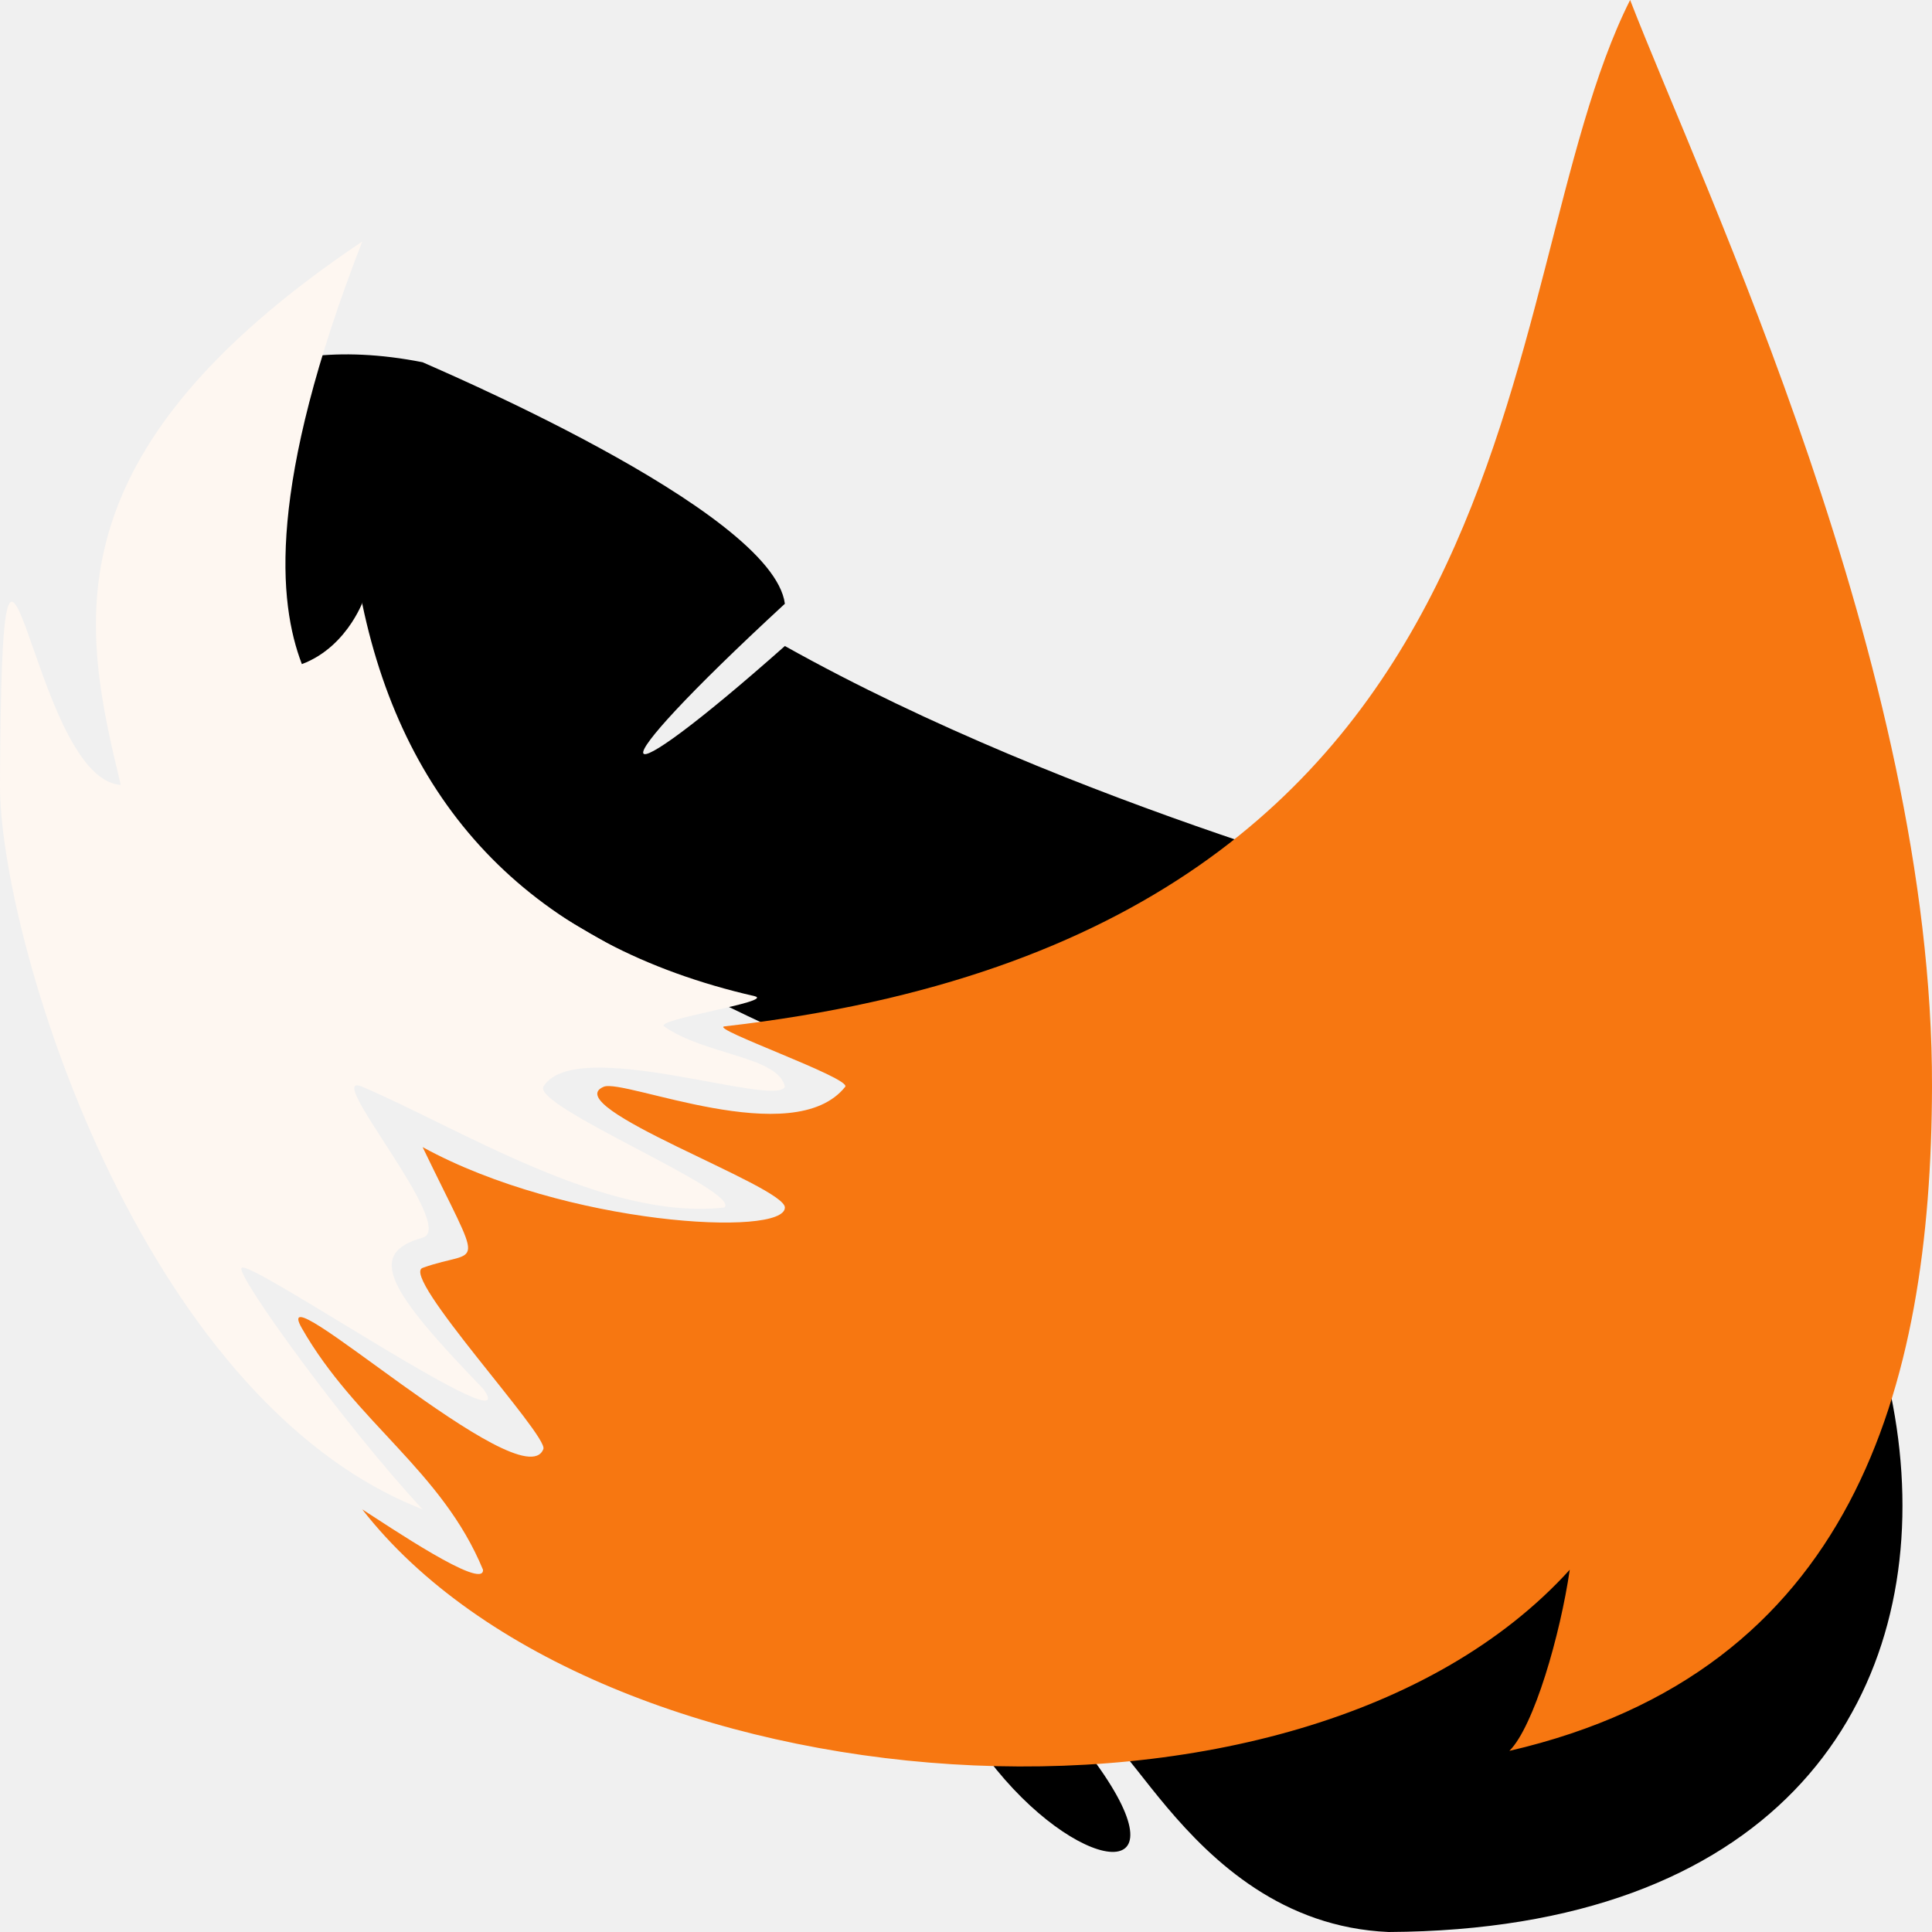
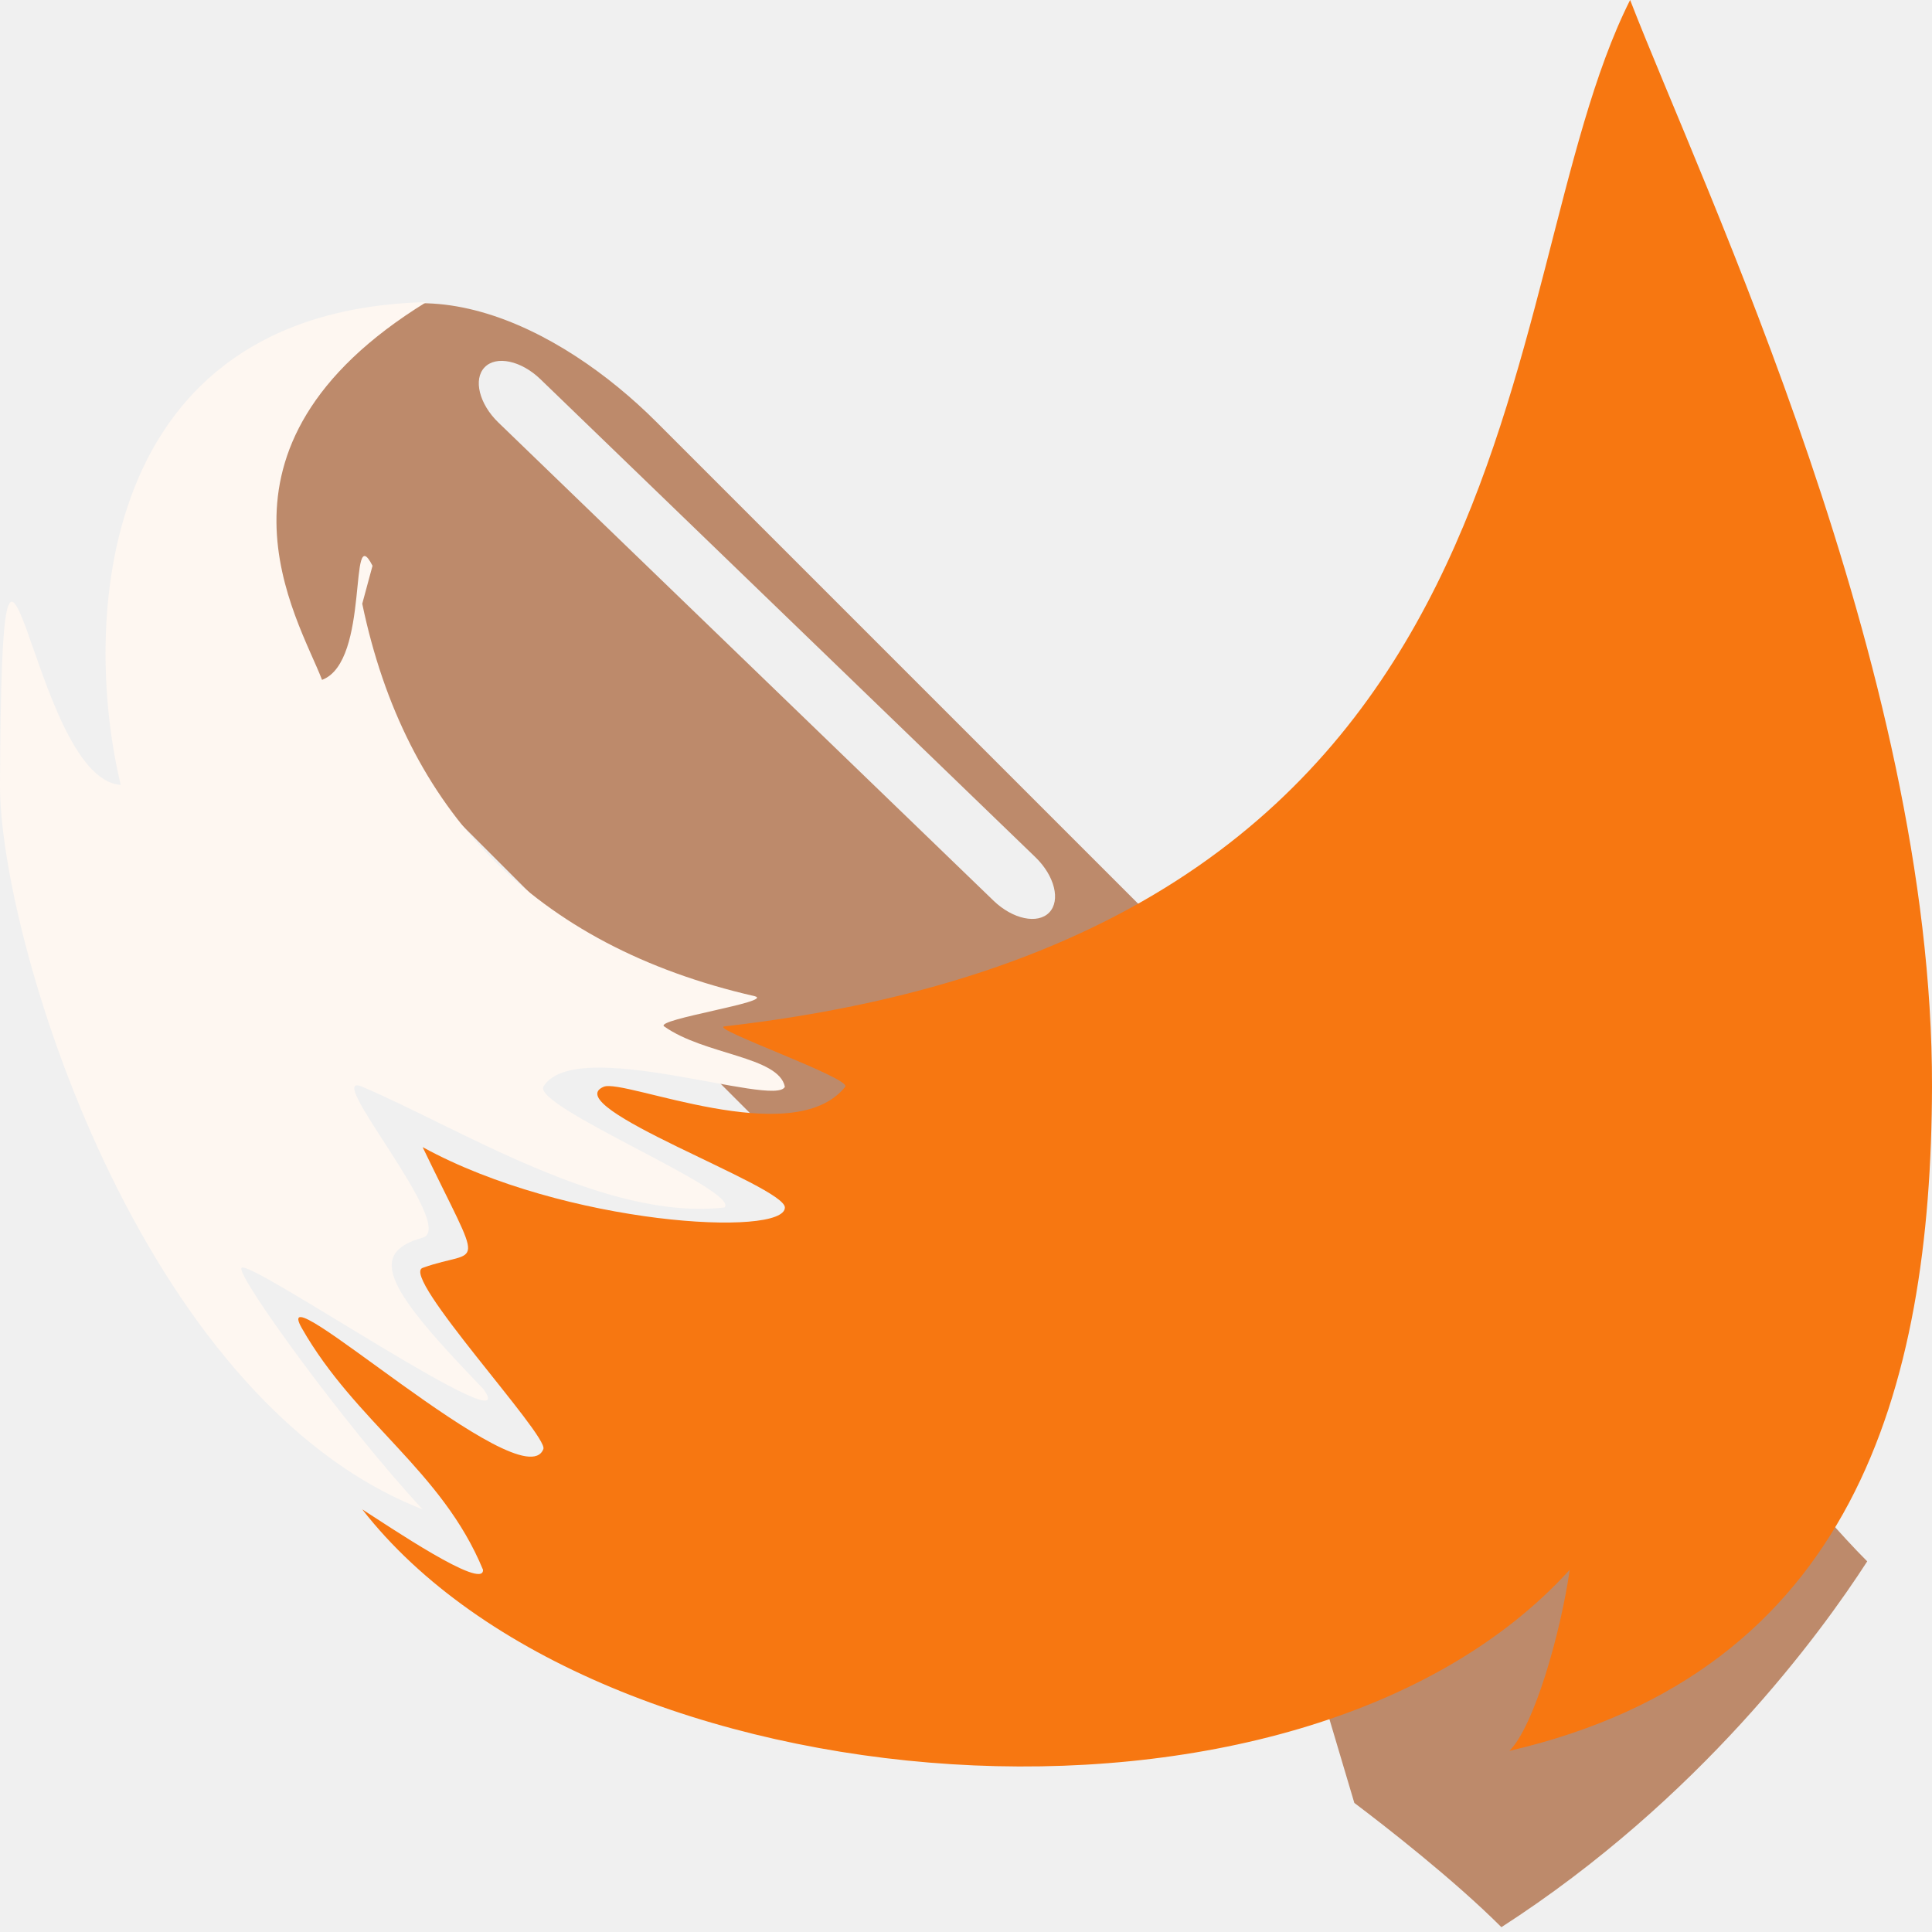
<svg width="32" height="32" viewBox="0 0 32 32">
-   <path d="M3 10c-.706-1.133.756-2.041 0-2-1.795 3.324-1.626-3.11 4-2 .016.016 5.797 2.434 6 4-3.291 3.038-2.964 3.329 0 .7 4.782 2.677 10.776 4.21 11 4.3 8.647 2.437 11.668 16.933-1 17-3.519-.151-4.602-4.355-5-3 3.49 4.532-7.141-.698-1-9 6.067 1.365 4.16.023 4 0-6.697-1.945-13.393-4.724-18-10z" />
-   <path d="M6 10c.05-.18-.193.696-1 1-.391-1.023-.58-2.936 1-7-5.249 3.528-4.633 6.381-4 9-1.528-.097-1.97-6.775-2 0-.011 2.46 2.267 10.151 7 12-1.297-1.396-3.094-3.881-3-4 .117-.167 4.754 3.01 4 2-1.536-1.591-1.961-2.235-1-2.5.595-.173-1.693-2.796-1-2.5 1.62.689 4.021 2.224 6 2 .266-.275-3.16-1.663-3-2 .513-.865 3.845.355 4 0-.104-.504-1.332-.525-2-1-.162-.116 1.839-.411 1.5-.5-3.668-.84-5.79-3.093-6.5-6.5z" fill="#fef7f1" />
+   <defs>
+     <mask id="A">
+       <path d="M2.992 4.022h28.935V32.92H2.992z" fill="#fff" />
+       <rect width="1" height="13" x=".7" y="10" ry=".8" transform="rotate(314)" rx=".5" />
+     </mask>
+   </defs>
+   <path d="M5.923 11.938l15.91 15.91.599 2.014c.502.378 1.646 1.268 2.436 2.058 3.282-2.116 5.284-4.858 6.059-6.059-.887-.888-1.947-2.289-2.058-2.436l-2.087-.526-15.91-15.91c-1.58-1.58-4.152-2.919-5.999-1.072s-.444 4.528 1.049 6.022z" mask="url(#A)" fill="#bd8a6b" />
+   <path d="M6.17 9.371c-.407-.795-.029 1.586-.836 1.89-.391-1.023-2.198-3.841 1.727-6.257C1.554 5.147 1.367 10.381 2 13 .472 12.903.03 6.225 0 13c-.011 2.46 2.267 10.151 7 12-1.297-1.396-3.094-3.881-3-4 .117-.167 4.754 3.01 4 2-1.536-1.591-1.961-2.235-1-2.5.595-.173-1.693-2.796-1-2.5 1.62.689 4.021 2.224 6 2 .266-.275-3.16-1.663-3-2 .513-.865 3.845.355 4 0-.104-.504-1.332-.525-2-1-.162-.116 1.839-.411 1.5-.5-3.668-.84-5.79-3.093-6.5-6.5z" fill="#fef7f1" />
  <path d="M25 29c.407-.403.844-1.928 1-3-4.503 4.96-16.135 3.963-20-1 .414.263 2.021 1.356 2 1-.677-1.641-2.109-2.438-3-4-.609-1.068 3.671 2.873 4 2 .084-.224-2.377-2.864-2-3 .966-.348 1.041.16 0-2 2.372 1.3 6.002 1.494 6 1-.001-.358-3.784-1.675-3-2 .336-.14 3.143 1.077 4 0 .098-.144-2.267-.97-2-1C25.837 15.421 24.605 4.76 27 0c1.224 3.158 5.017 11.06 5 18-.013 5.023-1.317 9.684-7 11z" fill="#f77711" />
</svg>
